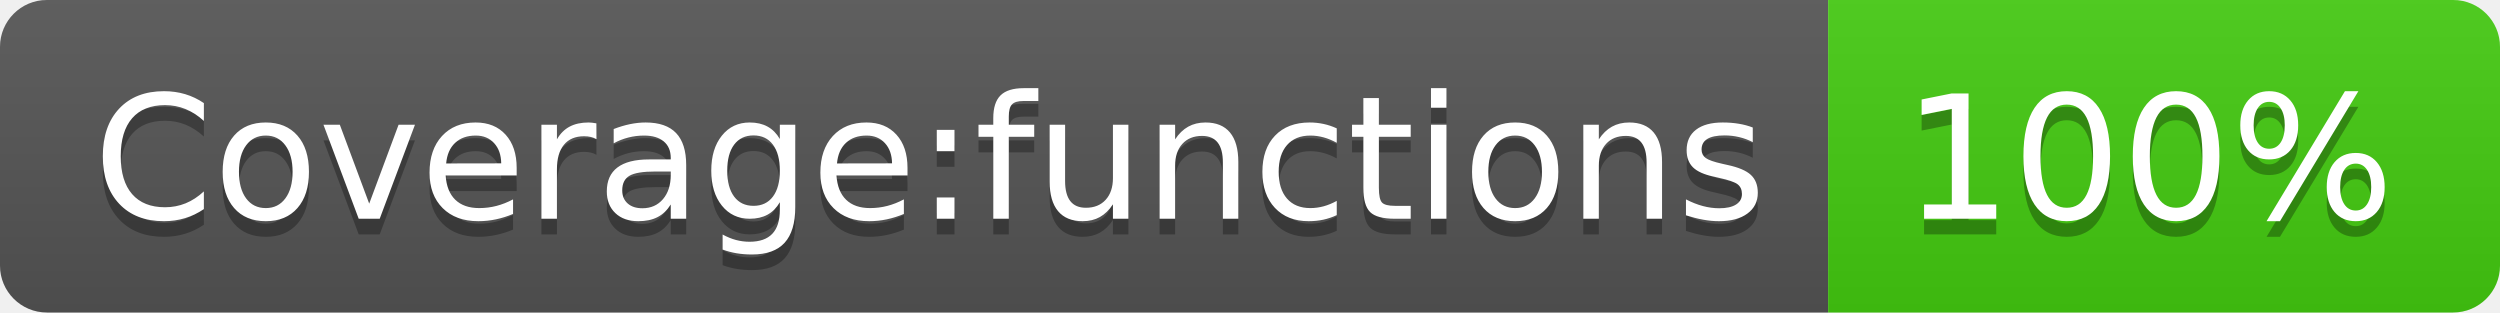
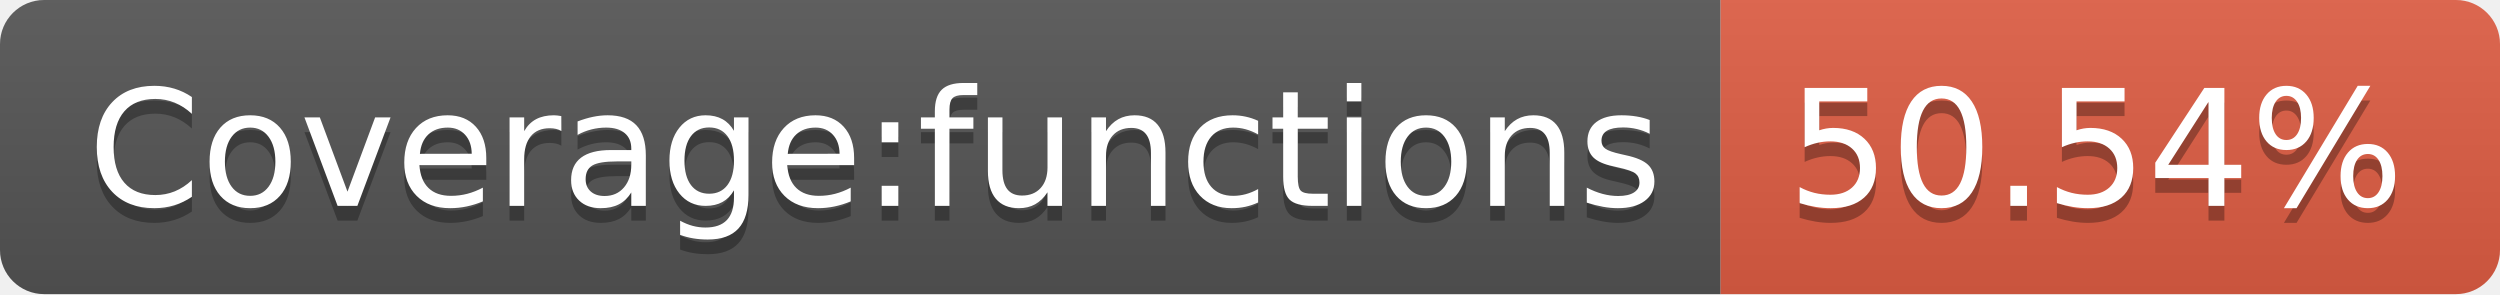
- <svg xmlns="http://www.w3.org/2000/svg" width="160" height="20">
+ <svg xmlns="http://www.w3.org/2000/svg" width="170" height="20">
  <linearGradient id="s" x2="0" y2="100%">
    <stop offset="0" stop-color="#bbb" stop-opacity=".1" />
    <stop offset="1" stop-opacity=".1" />
  </linearGradient>
  <clipPath id="r">
-     <rect width="160" height="20" rx="3" fill="#fff" />
+     <rect width="170" height="20" rx="3" fill="#fff" />
  </clipPath>
  <g clip-path="url(#r)">
    <rect width="117" height="20" fill="#555" />
-     <rect x="117" width="43" height="20" fill="#4c1" />
-     <rect width="160" height="20" fill="url(#s)" />
+     <rect x="117" width="53" height="20" fill="#e05d44" />
+     <rect width="170" height="20" fill="url(#s)" />
  </g>
  <g fill="#fff" text-anchor="middle" font-family="Verdana,Geneva,DejaVu Sans,sans-serif" text-rendering="geometricPrecision" font-size="110">
    <text x="595" y="150" fill="#010101" fill-opacity=".3" transform="scale(.1)" textLength="1070">Coverage:functions</text>
    <text x="595" y="140" transform="scale(.1)" textLength="1070">Coverage:functions</text>
-     <text x="1375" y="150" fill="#010101" fill-opacity=".3" transform="scale(.1)" textLength="330">100%</text>
-     <text x="1375" y="140" transform="scale(.1)" textLength="330">100%</text>
+     <text x="1425" y="150" fill="#010101" fill-opacity=".3" transform="scale(.1)" textLength="430">50.54%</text>
+     <text x="1425" y="140" transform="scale(.1)" textLength="430">50.54%</text>
  </g>
</svg>
